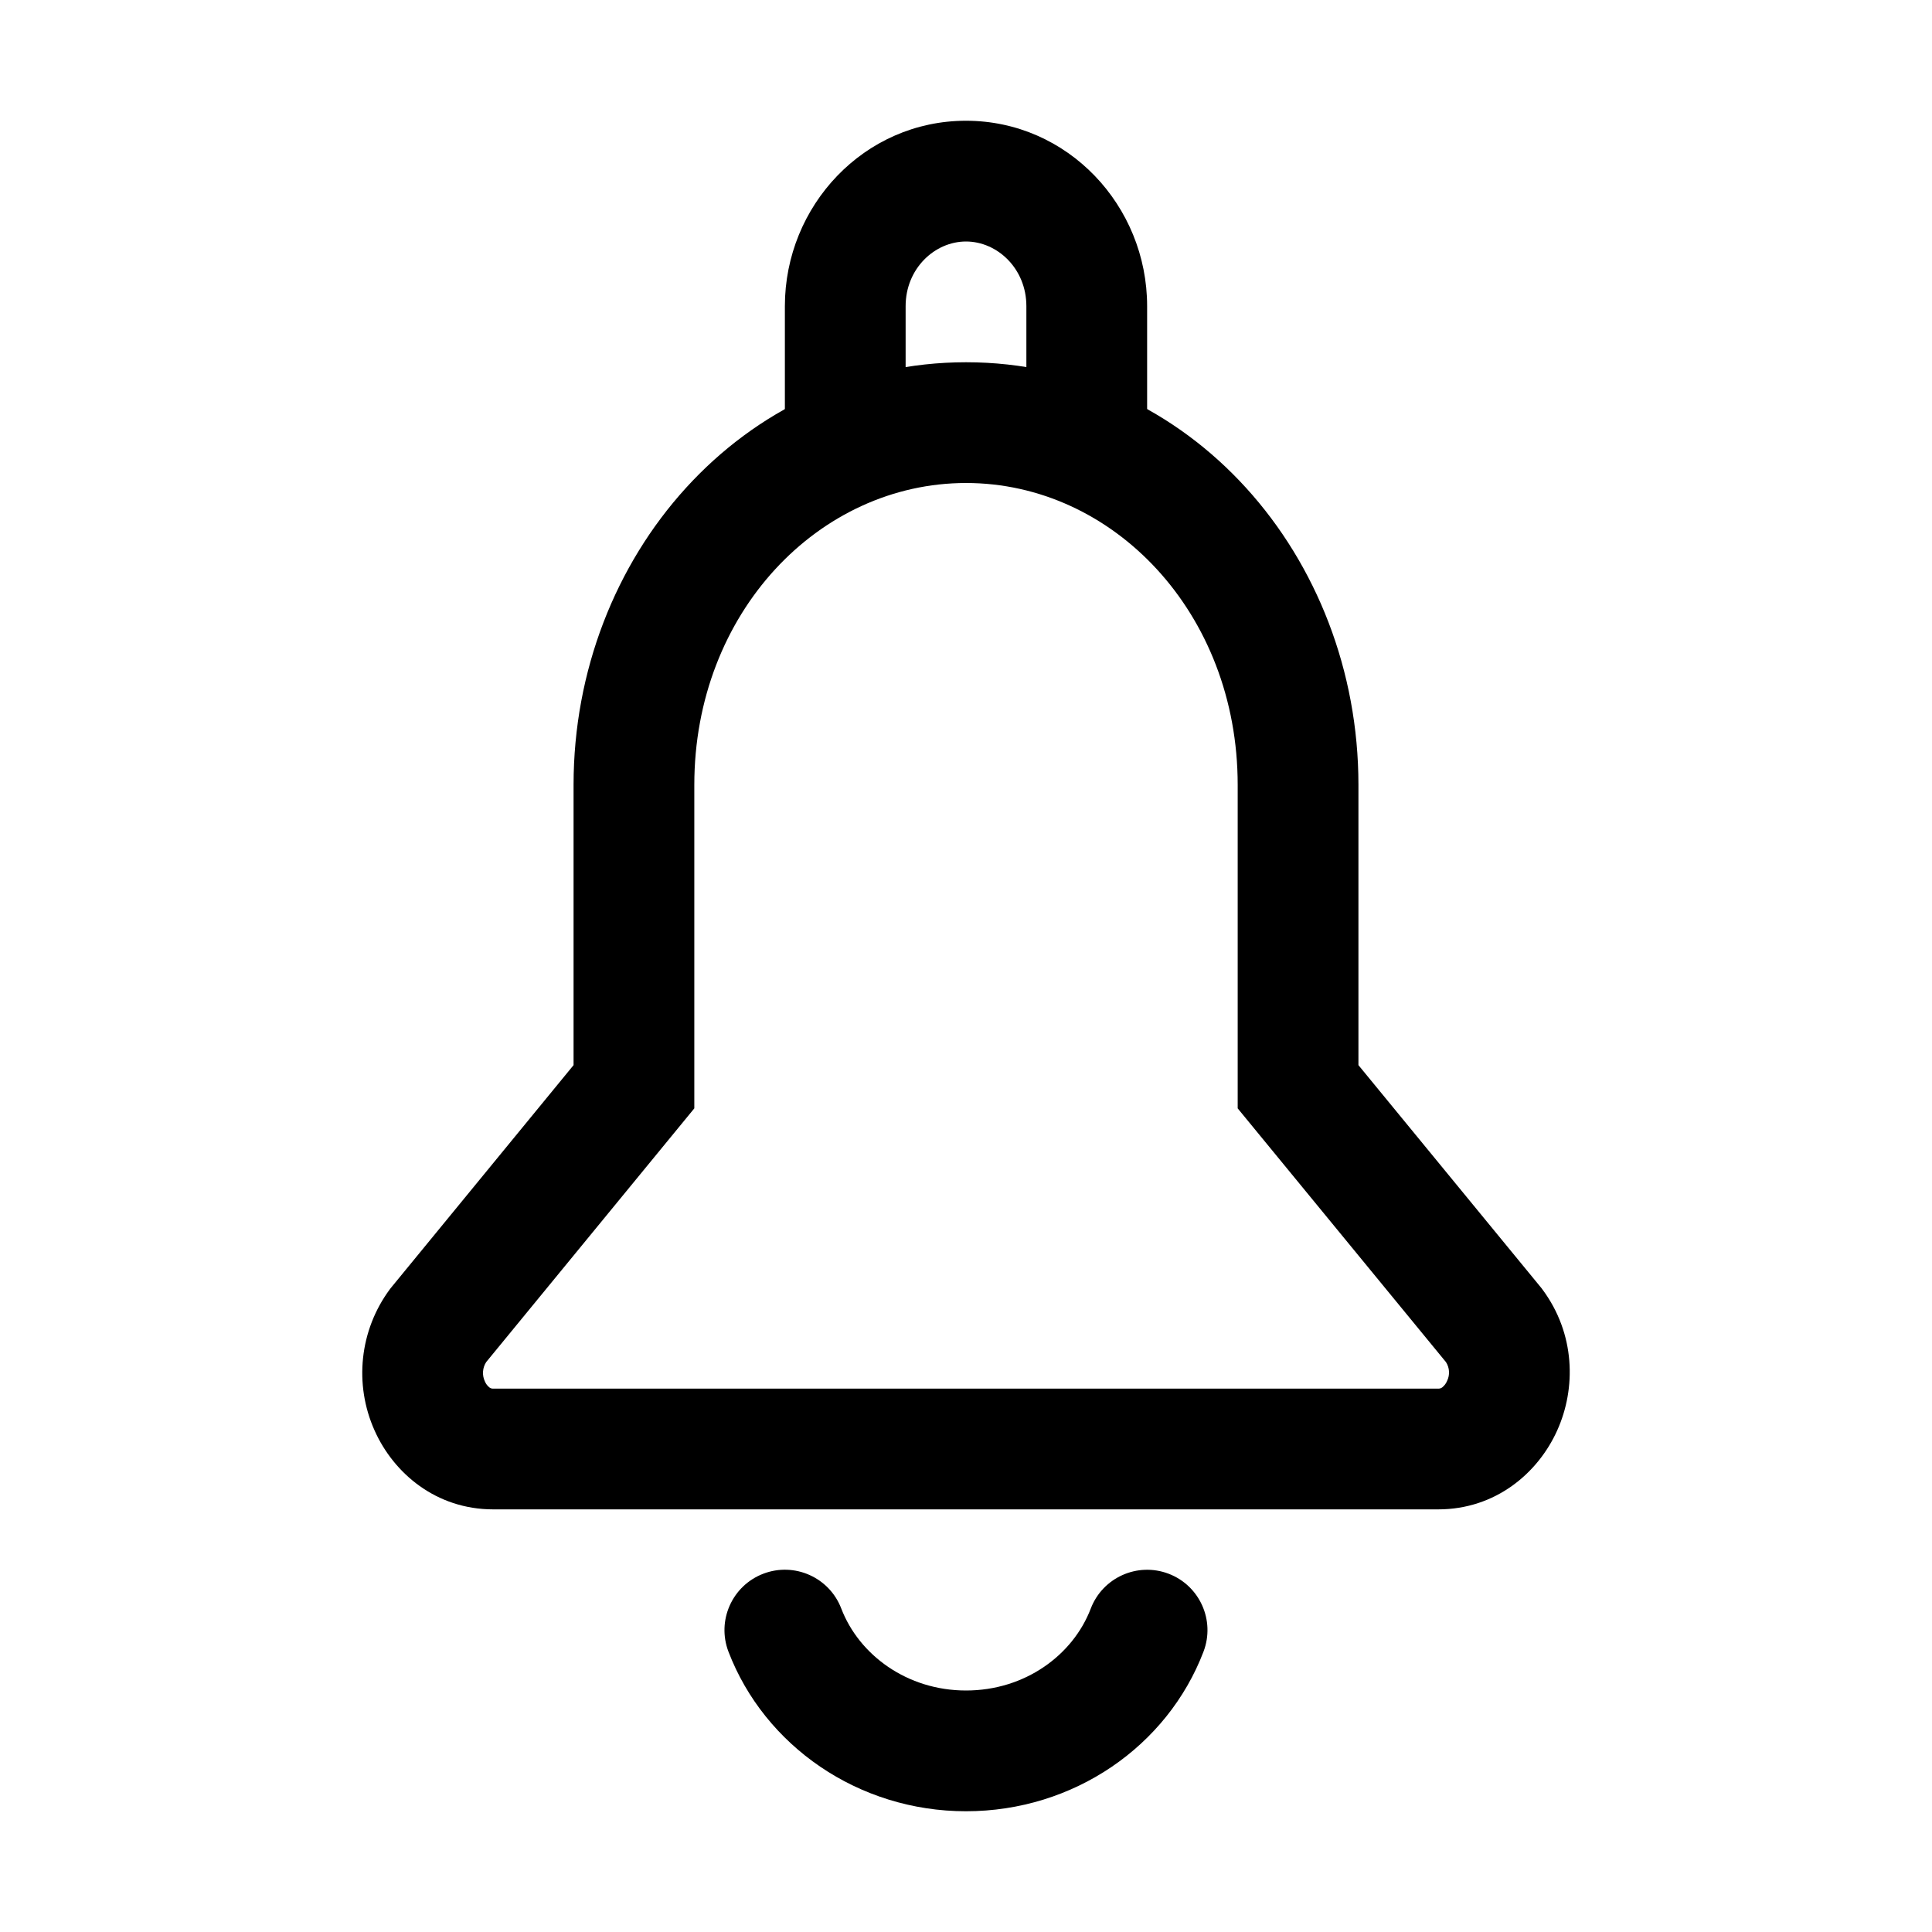
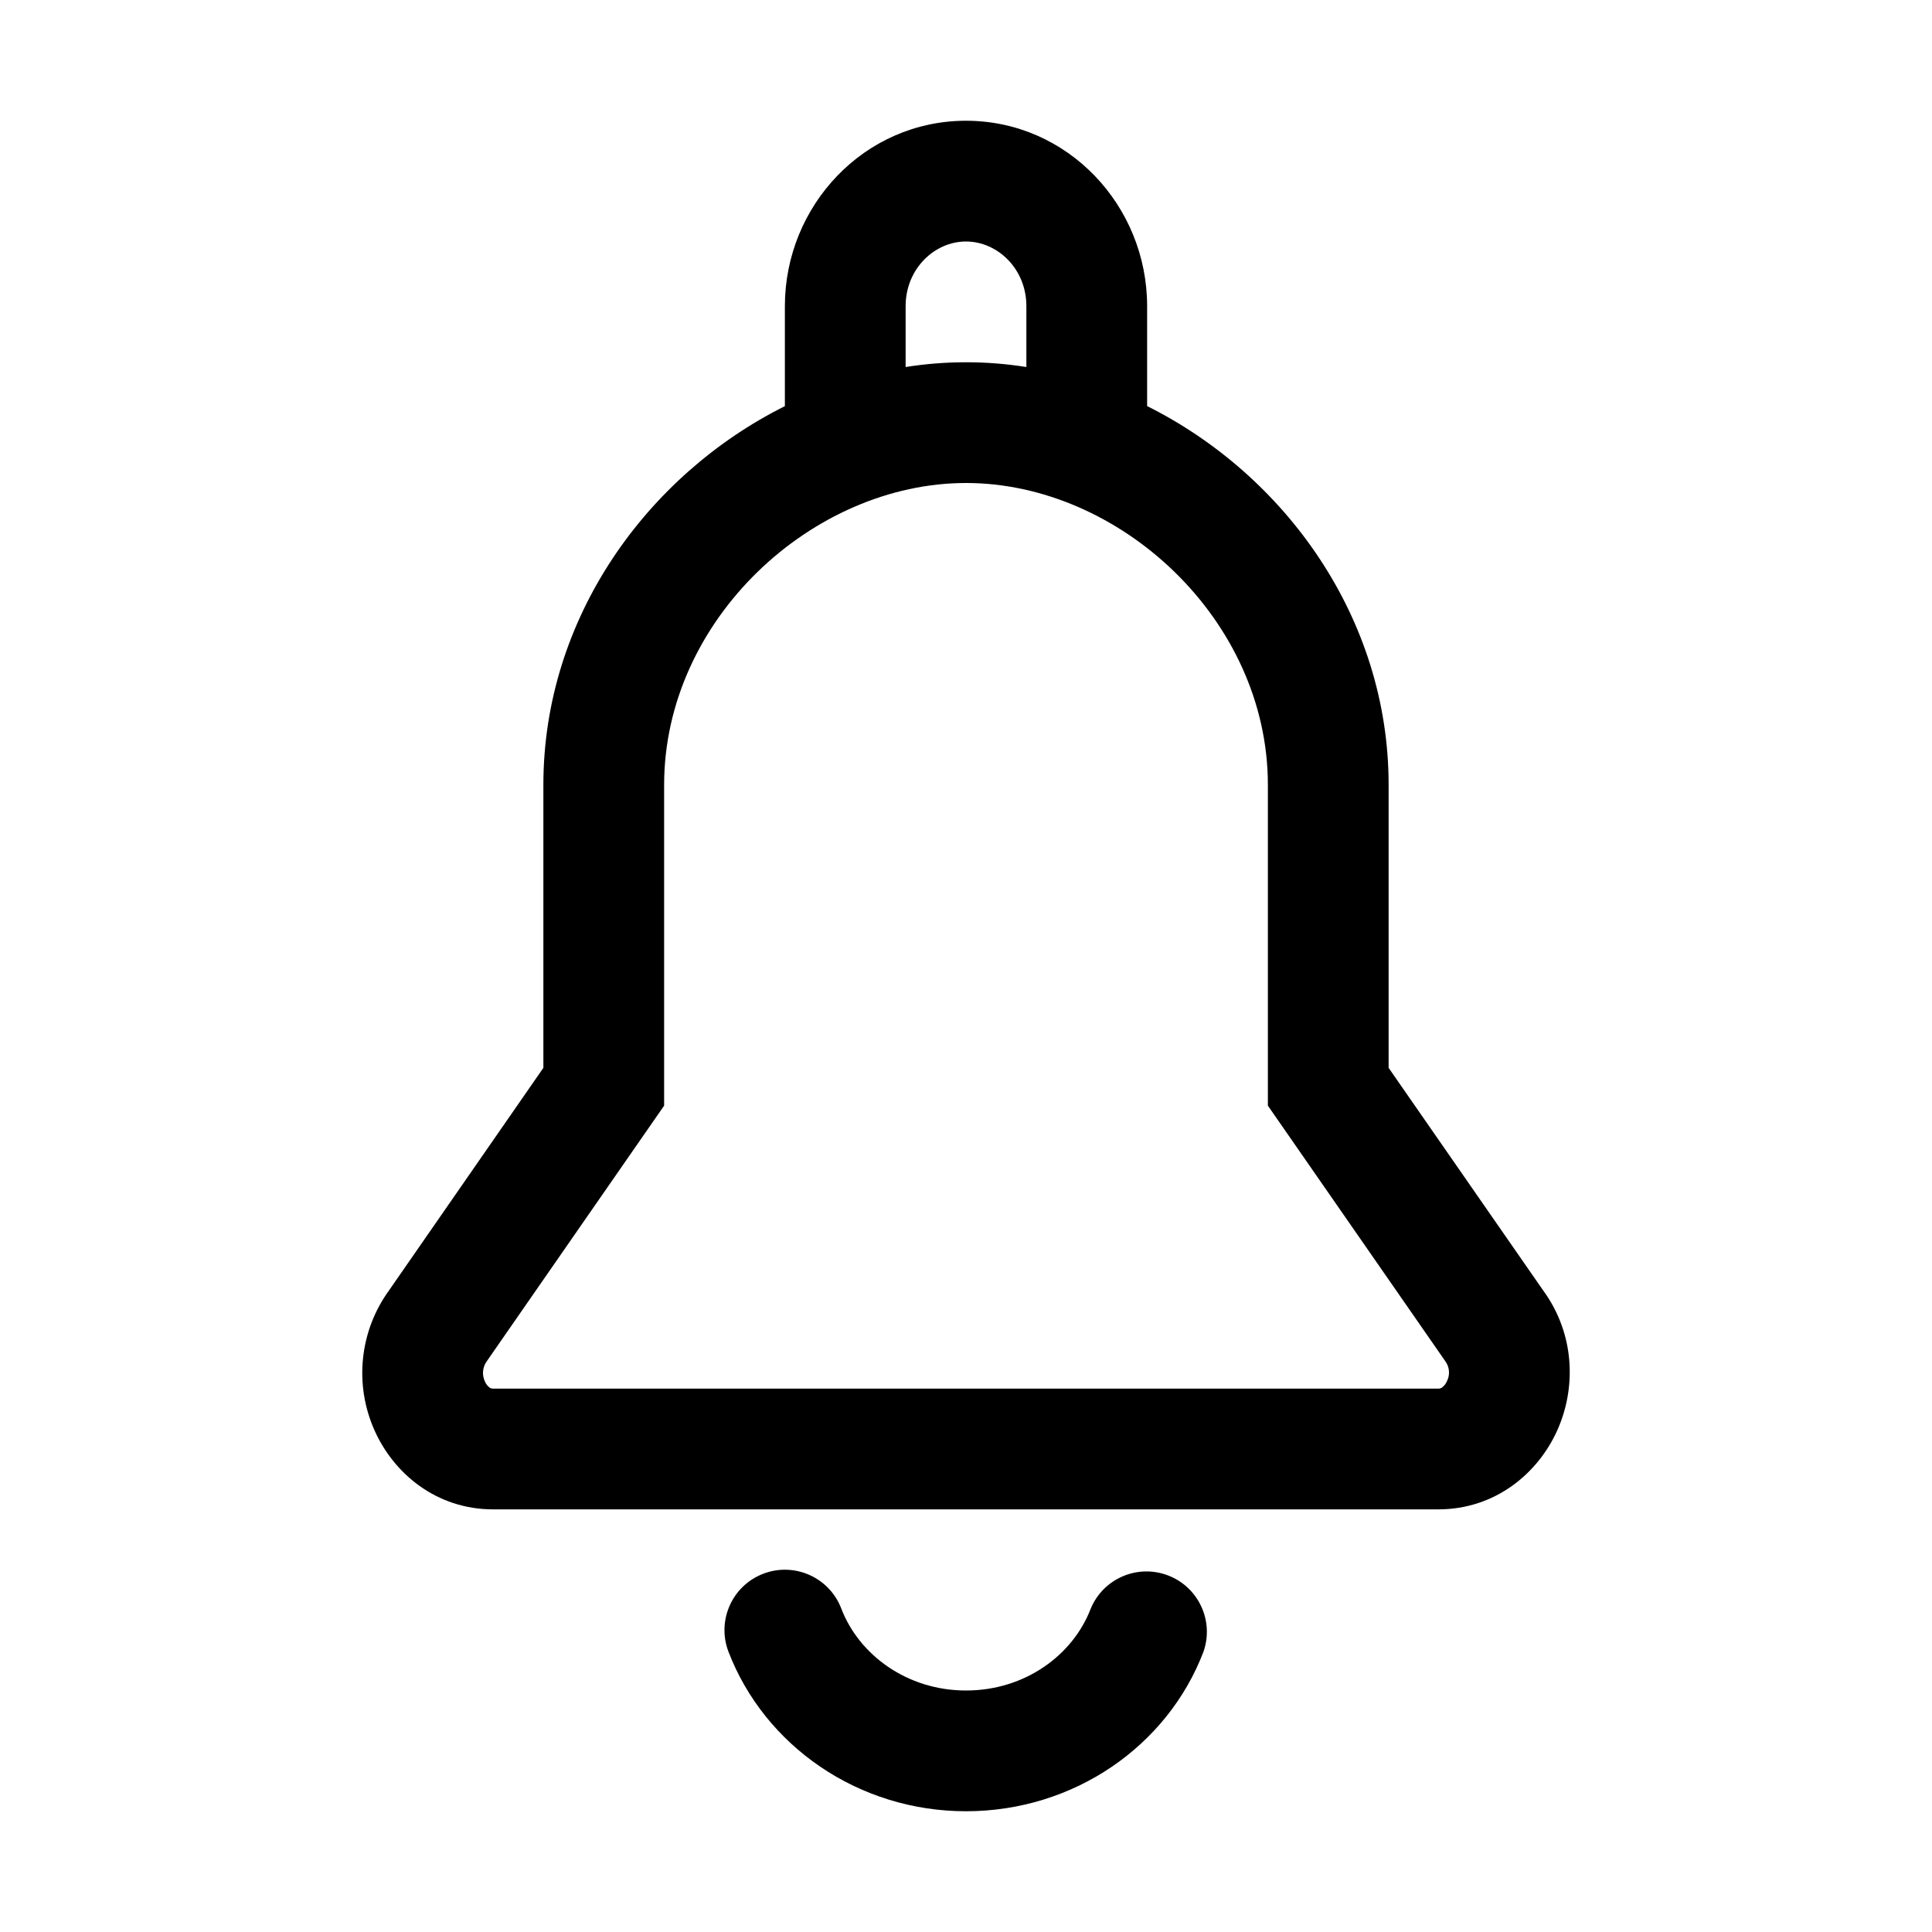
<svg xmlns="http://www.w3.org/2000/svg" width="32" height="32" fill="currentColor" viewBox="0 0 32 32">
-   <path fill-rule="evenodd" d="M13 5.071C13 3.41 14.312 2 16 2s3 1.41 3 3.071V7a1 1 0 1 1-2 0V5.071C17 4.448 16.518 4 16 4s-1 .448-1 1.071V7a1 1 0 1 1-2 0V5.071Z" clip-rule="evenodd" />
-   <path fill-rule="evenodd" d="M9.5 13c0-3.783 2.797-7 6.501-7 3.705 0 6.499 3.218 6.499 7v4.642l3.032 3.694.014.019c.547.735.562 1.639.245 2.34-.317.704-1.02 1.305-1.97 1.305H8.17c-.949 0-1.651-.6-1.966-1.307a2.33 2.33 0 0 1 .251-2.336l.015-.02 3.03-3.695V13Zm6.501-5c-2.433 0-4.501 2.148-4.501 5v5.358L8.053 22.56a.33.33 0 0 0-.022.32.247.247 0 0 0 .076.101.096.096 0 0 0 .062.019h15.653a.101.101 0 0 0 .065-.02.263.263 0 0 0 .081-.107.318.318 0 0 0-.018-.312l-3.45-4.203V13c0-2.852-2.066-5-4.499-5Zm3.355 18.066a1 1 0 0 1 .578 1.29C19.337 28.921 17.785 30 16 30c-1.787 0-3.338-1.086-3.934-2.642a1 1 0 0 1 1.868-.716C14.228 27.41 15.024 28 16 28c.978 0 1.772-.587 2.066-1.356a1 1 0 0 1 1.29-.578Z" clip-rule="evenodd" />
+   <path fill-rule="evenodd" d="M13 5.071C13 3.41 14.312 2 16 2s3 1.41 3 3.071v1.655c2.283 1.14 4 3.507 4 6.274v4.687l2.557 3.683c.536.732.549 1.629.234 2.326-.317.703-1.02 1.304-1.97 1.304H8.17c-.949 0-1.651-.6-1.966-1.307a2.33 2.33 0 0 1 .241-2.322L9 17.687V13c0-2.766 1.718-5.133 4-6.273V5.07Zm4 0v1.008a6.383 6.383 0 0 0-2 0V5.072C15 4.448 15.482 4 16 4s1 .448 1 1.071ZM16.001 8C13.458 8 11 10.262 11 13v5.313l-2.928 4.22-.009.013a.33.33 0 0 0-.032.334.247.247 0 0 0 .076.101.096.096 0 0 0 .062.019h15.653a.102.102 0 0 0 .065-.02.264.264 0 0 0 .081-.107.317.317 0 0 0-.027-.324l-.01-.014L21 18.313V13c0-2.739-2.456-5-4.999-5Zm3.933 19.356a1 1 0 0 0-1.868-.712C17.772 27.413 16.978 28 16 28c-.976 0-1.772-.59-2.066-1.358a1 1 0 0 0-1.868.716C12.663 28.914 14.213 30 16 30c1.785 0 3.338-1.079 3.934-2.644Z" clip-rule="evenodd" />
</svg>
